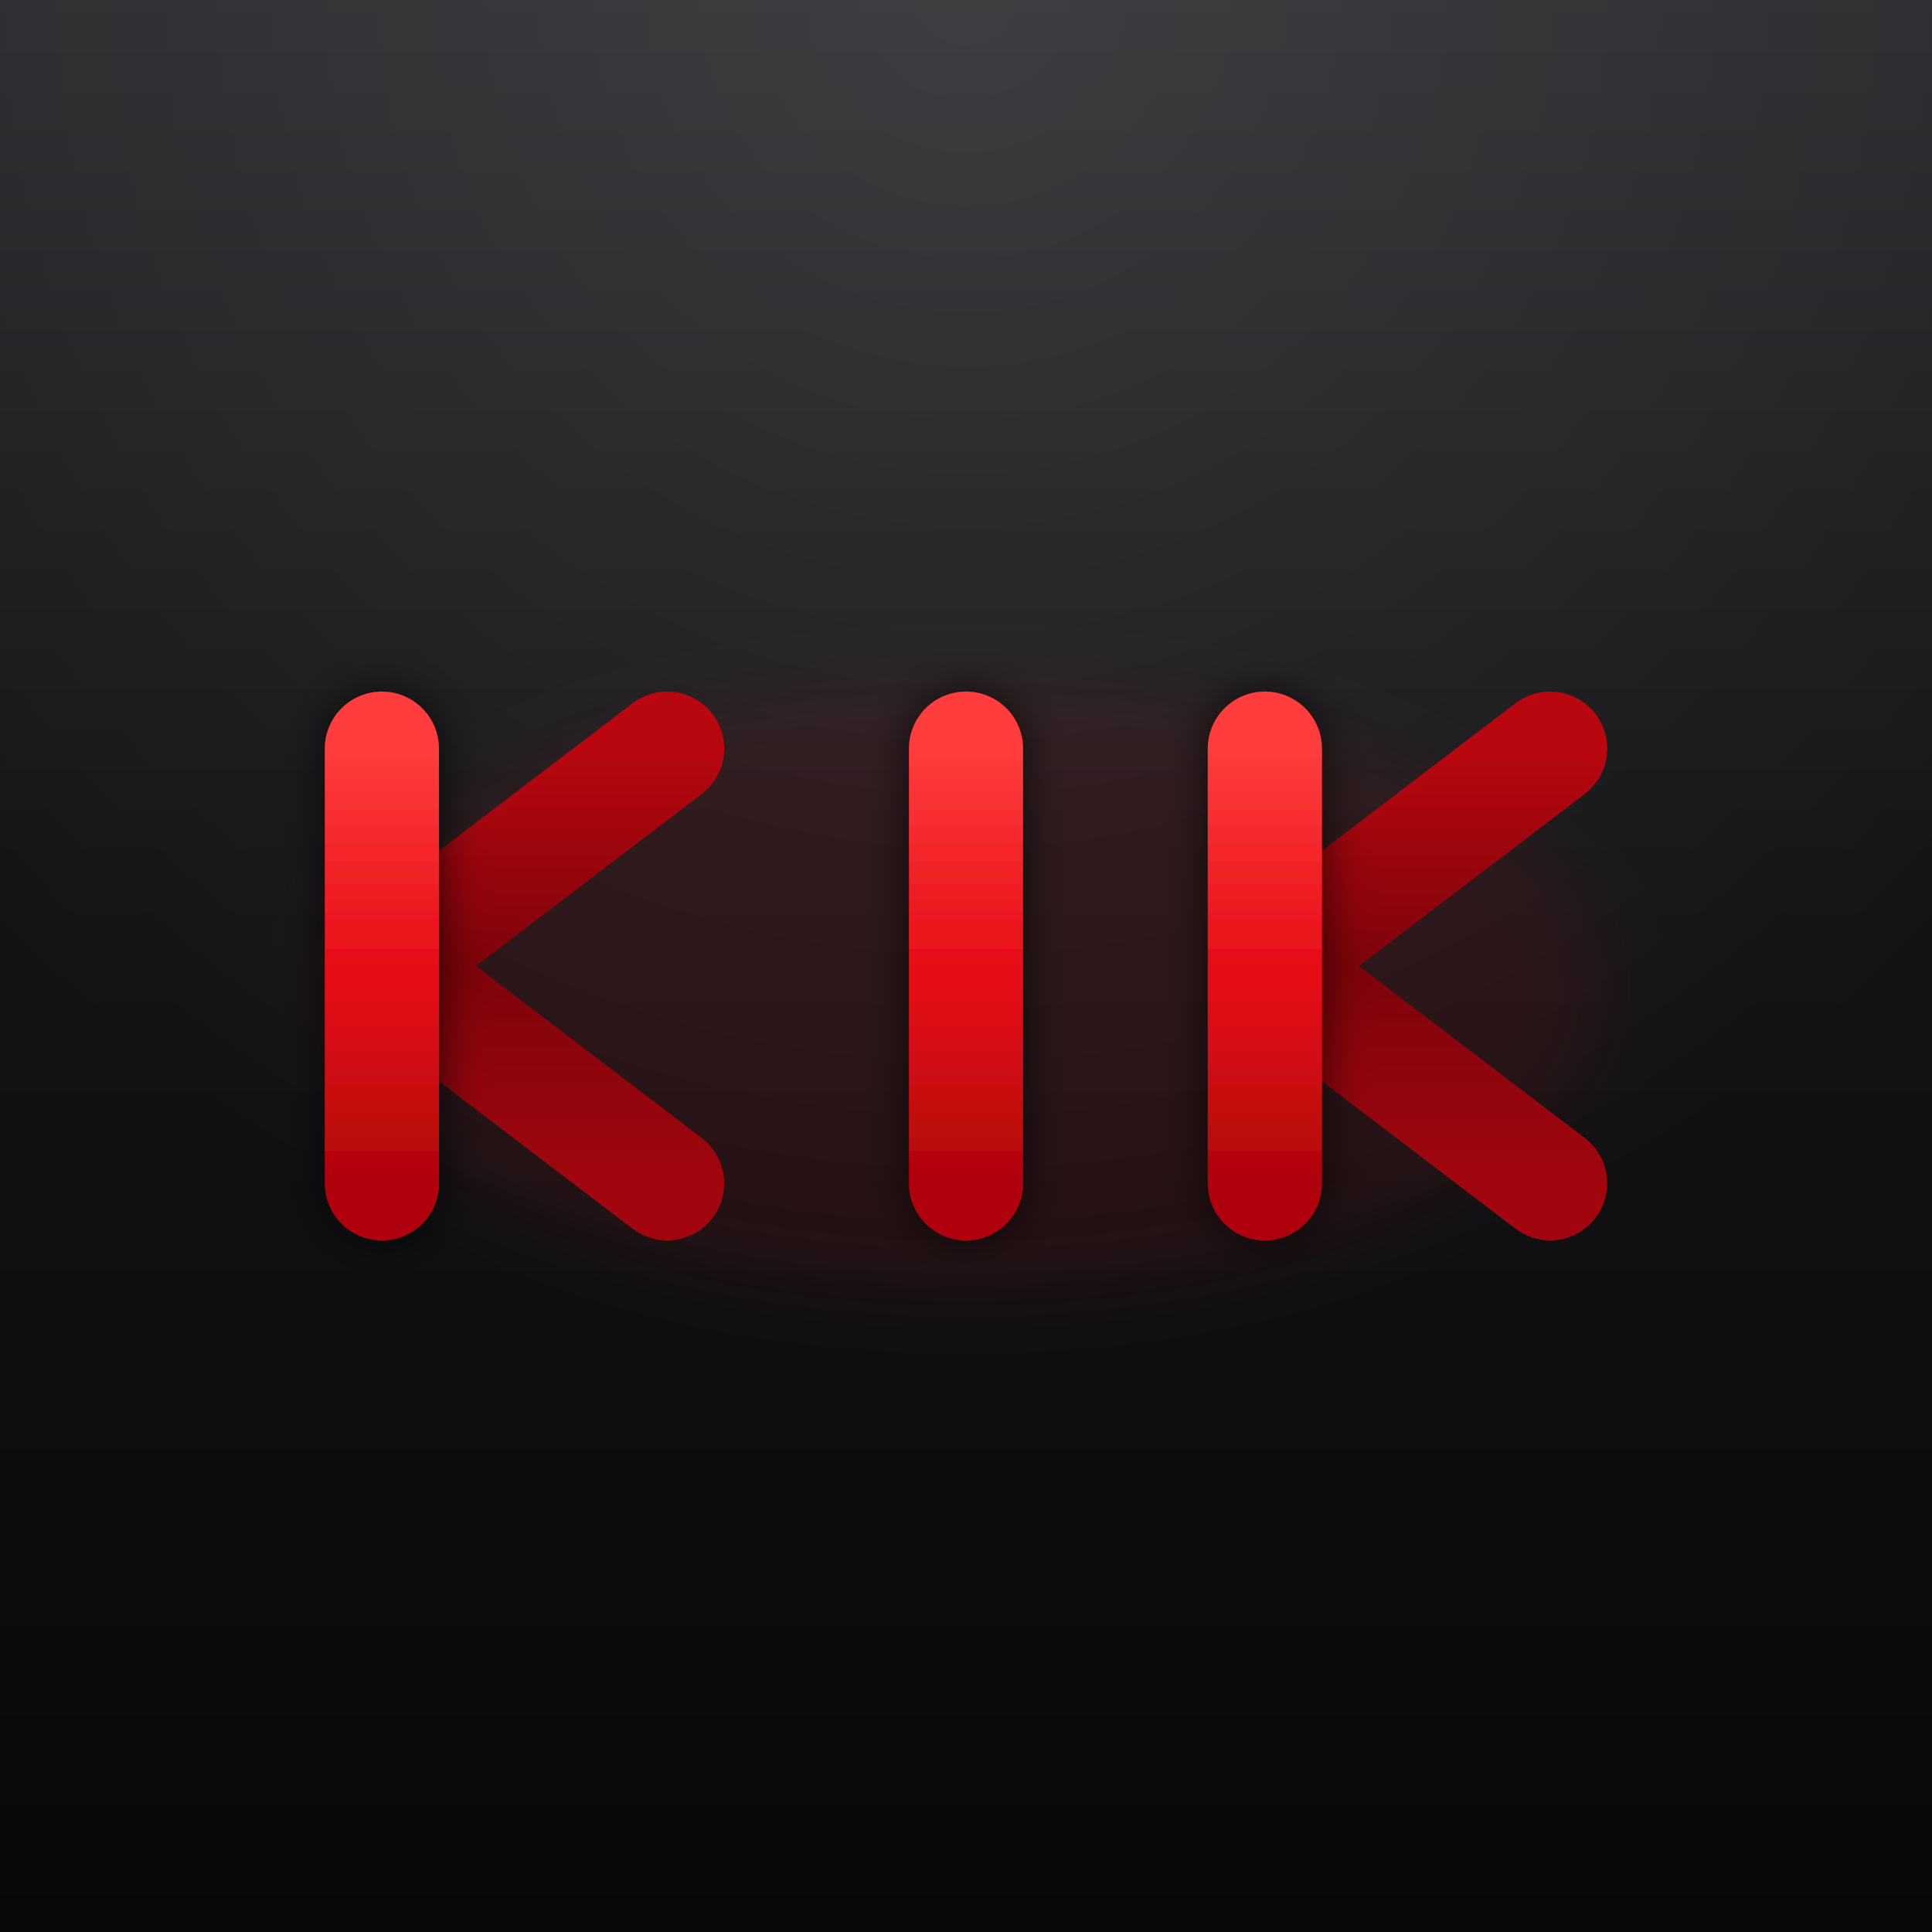
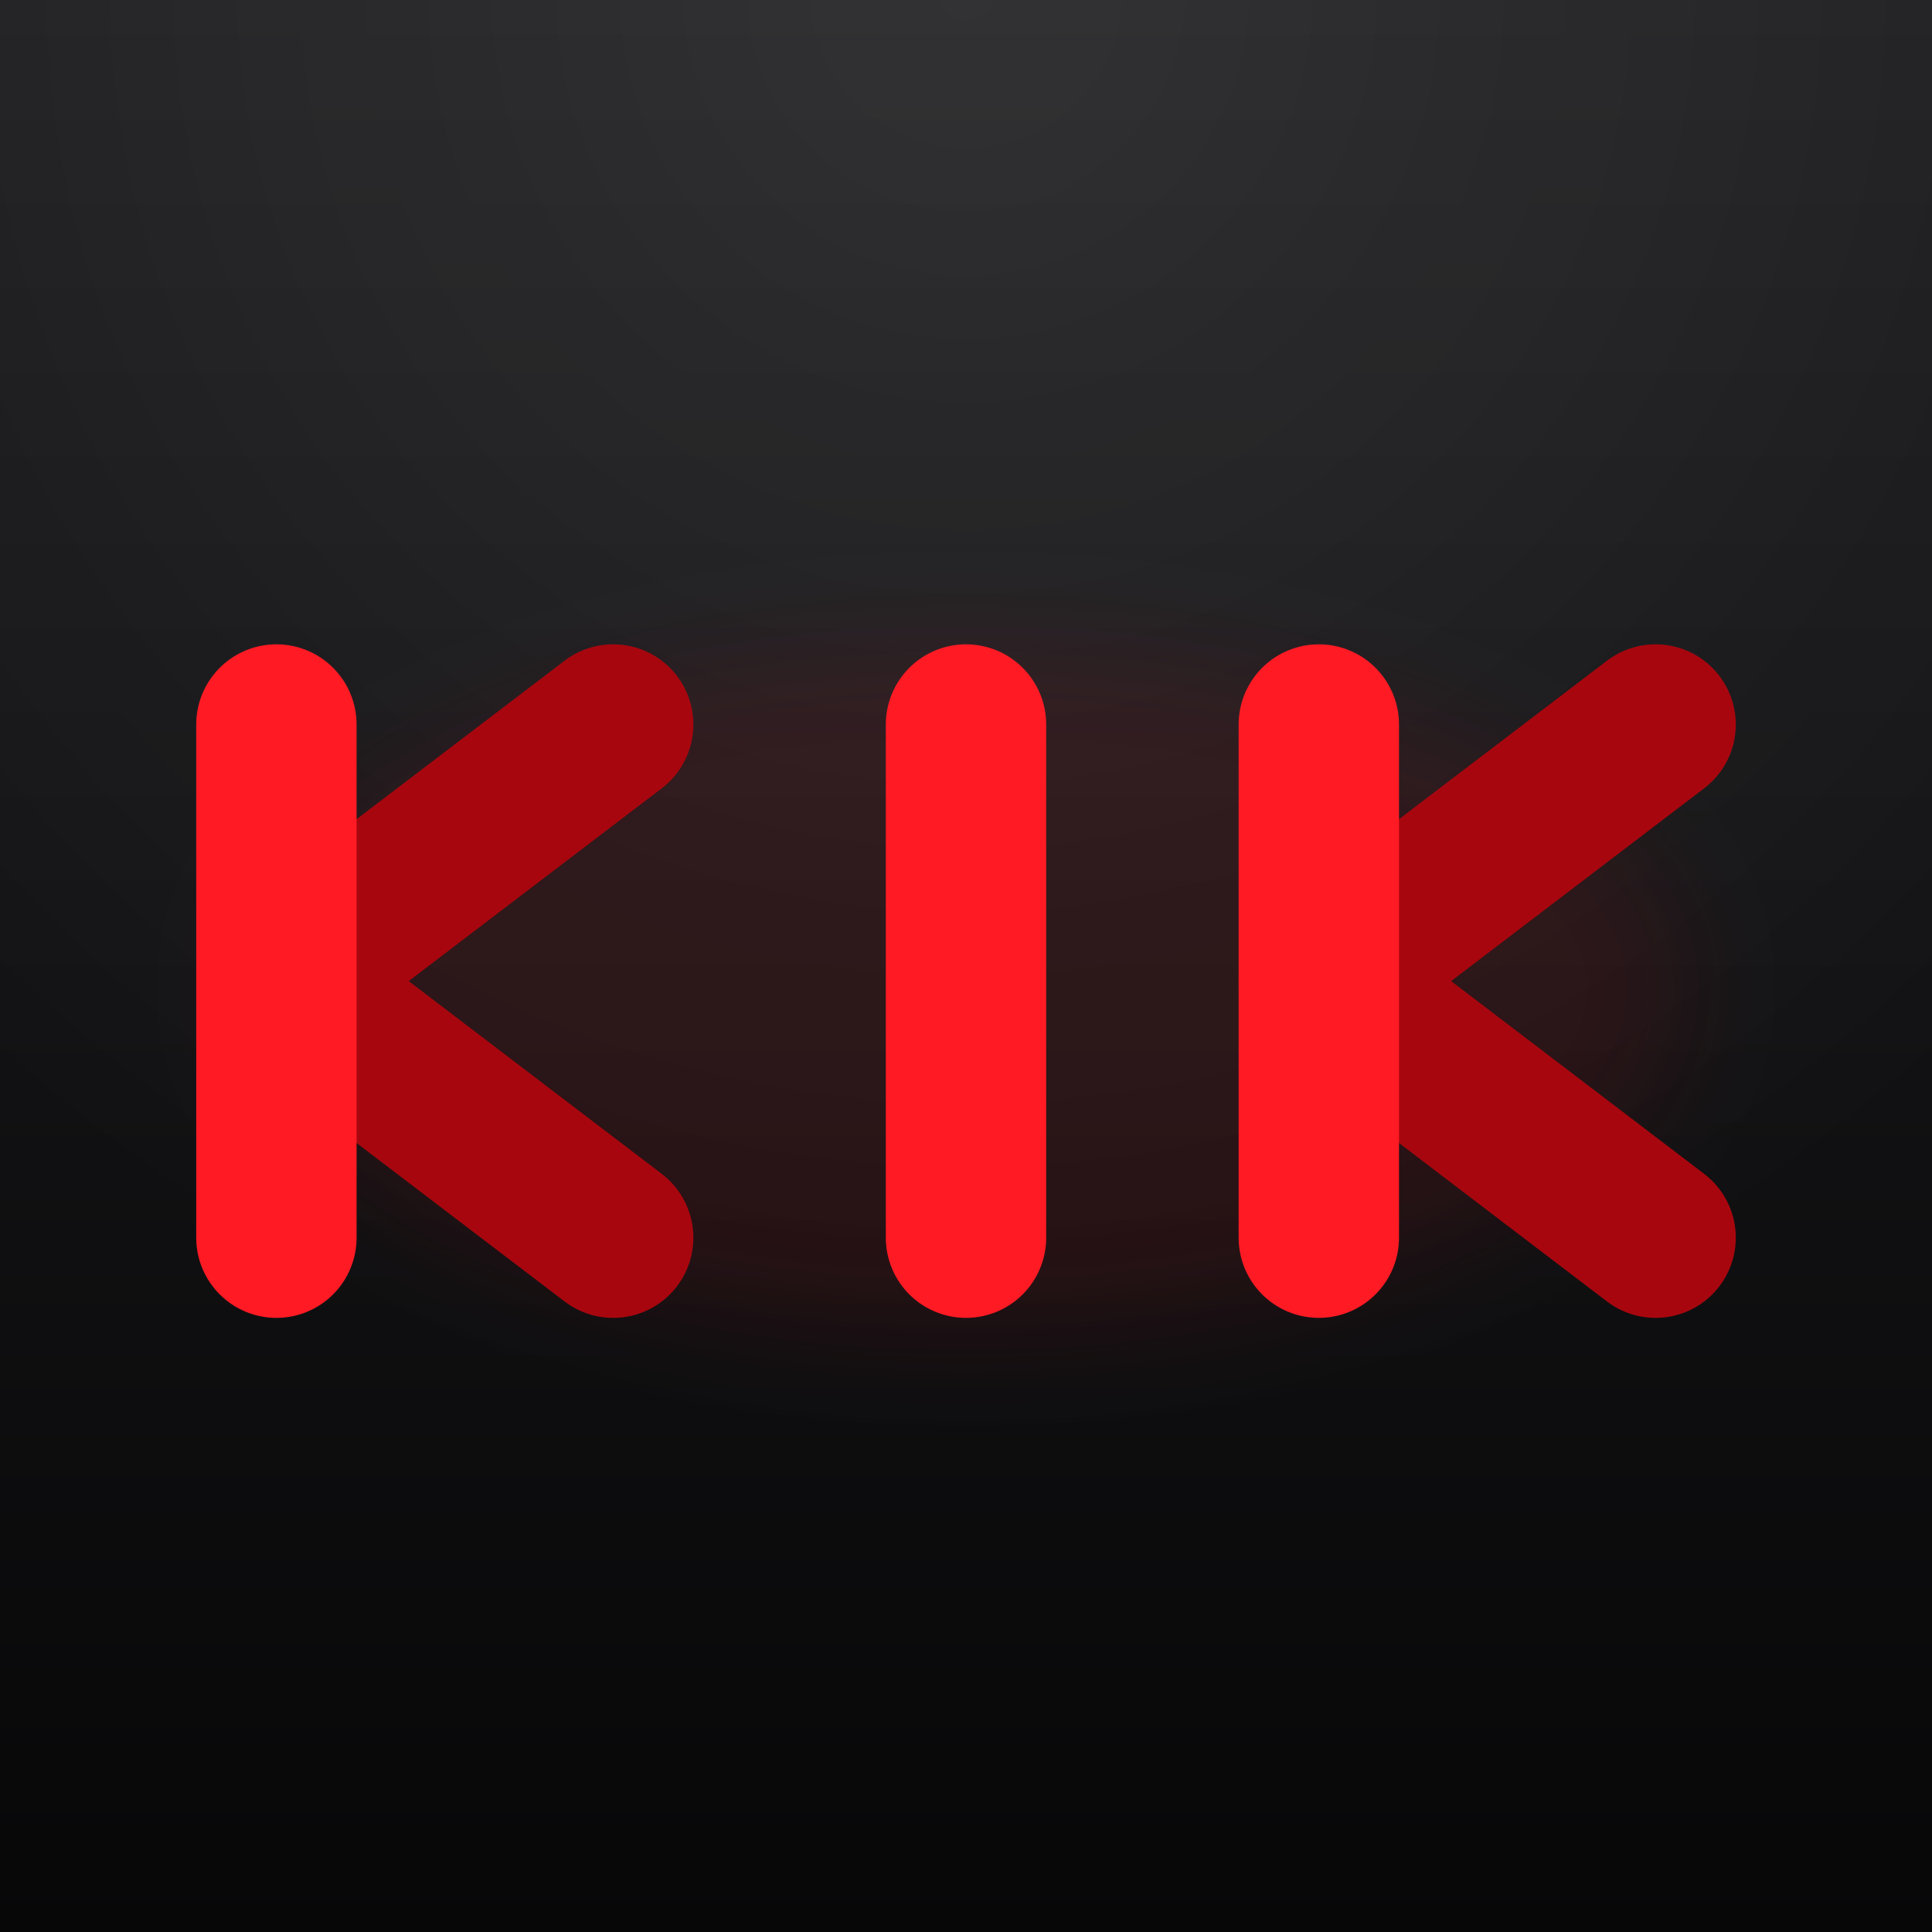
<svg xmlns="http://www.w3.org/2000/svg" viewBox="0 0 512 512">
  <defs>
    <linearGradient id="bg" x1="0" y1="0" x2="0" y2="1">
-       <stop offset="0" stop-color="#2a2a2e" />
-       <stop offset=".45" stop-color="#141416" />
-       <stop offset="1" stop-color="#08080a" />
+       <stop offset="0" stop-color="#1e1e21" />
+       <stop offset="1" stop-color="#070708" />
    </linearGradient>
-     <radialGradient id="sheen" cx="50%" cy="0%" r="70%">
-       <stop offset="0" stop-color="#fff" stop-opacity=".10" />
+     <radialGradient id="sheen" cx="50%" cy="0%" r="75%">
+       <stop offset="0" stop-color="#fff" stop-opacity=".09" />
      <stop offset="1" stop-color="#fff" stop-opacity="0" />
    </radialGradient>
-     <linearGradient id="bar" gradientUnits="userSpaceOnUse" x1="0" y1="8" x2="0" y2="40">
-       <stop offset="0" stop-color="#ff3d3d" />
-       <stop offset=".55" stop-color="#e50914" />
-       <stop offset="1" stop-color="#b0060f" />
-     </linearGradient>
-     <linearGradient id="arm" gradientUnits="userSpaceOnUse" x1="0" y1="8" x2="0" y2="40">
-       <stop offset="0" stop-color="#b8070f" />
-       <stop offset=".5" stop-color="#7d040a" />
-       <stop offset="1" stop-color="#a1060e" />
-     </linearGradient>
-     <filter id="sh" x="-20%" y="-20%" width="140%" height="140%">
-       <feDropShadow dx="0" dy="0" stdDeviation="1.6" flood-color="#000" flood-opacity=".7" />
-     </filter>
    <filter id="glow" x="-30%" y="-60%" width="160%" height="220%">
-       <feGaussianBlur stdDeviation="9" />
+       <feGaussianBlur stdDeviation="14" />
    </filter>
  </defs>
  <rect width="512" height="512" fill="url(#bg)" />
  <rect width="512" height="512" fill="url(#sheen)" />
-   <ellipse cx="256" cy="262" rx="170" ry="80" fill="#e50914" opacity=".09" filter="url(#glow)" />
-   <g transform="translate(72.4 169.6) scale(3.6)" fill="none" stroke-width="8.4" stroke-linecap="round" stroke-linejoin="round">
-     <g stroke="url(#arm)">
+   <ellipse cx="256" cy="262" rx="190" ry="90" fill="#e50914" opacity=".10" filter="url(#glow)" />
+   <g transform="translate(39.25 158) scale(4.25)" fill="none" stroke-width="10" stroke-linecap="round" stroke-linejoin="round">
+     <g stroke="#a8060e">
      <path d="M29,8L8,24L29,40" />
      <path d="M94,8L73,24L94,40" />
    </g>
-     <g stroke="url(#bar)" filter="url(#sh)">
+     <g stroke="#ff1a24">
      <path d="M8,8L8,40" />
      <path d="M51,8L51,40" />
      <path d="M73,8L73,40" />
    </g>
  </g>
</svg>
